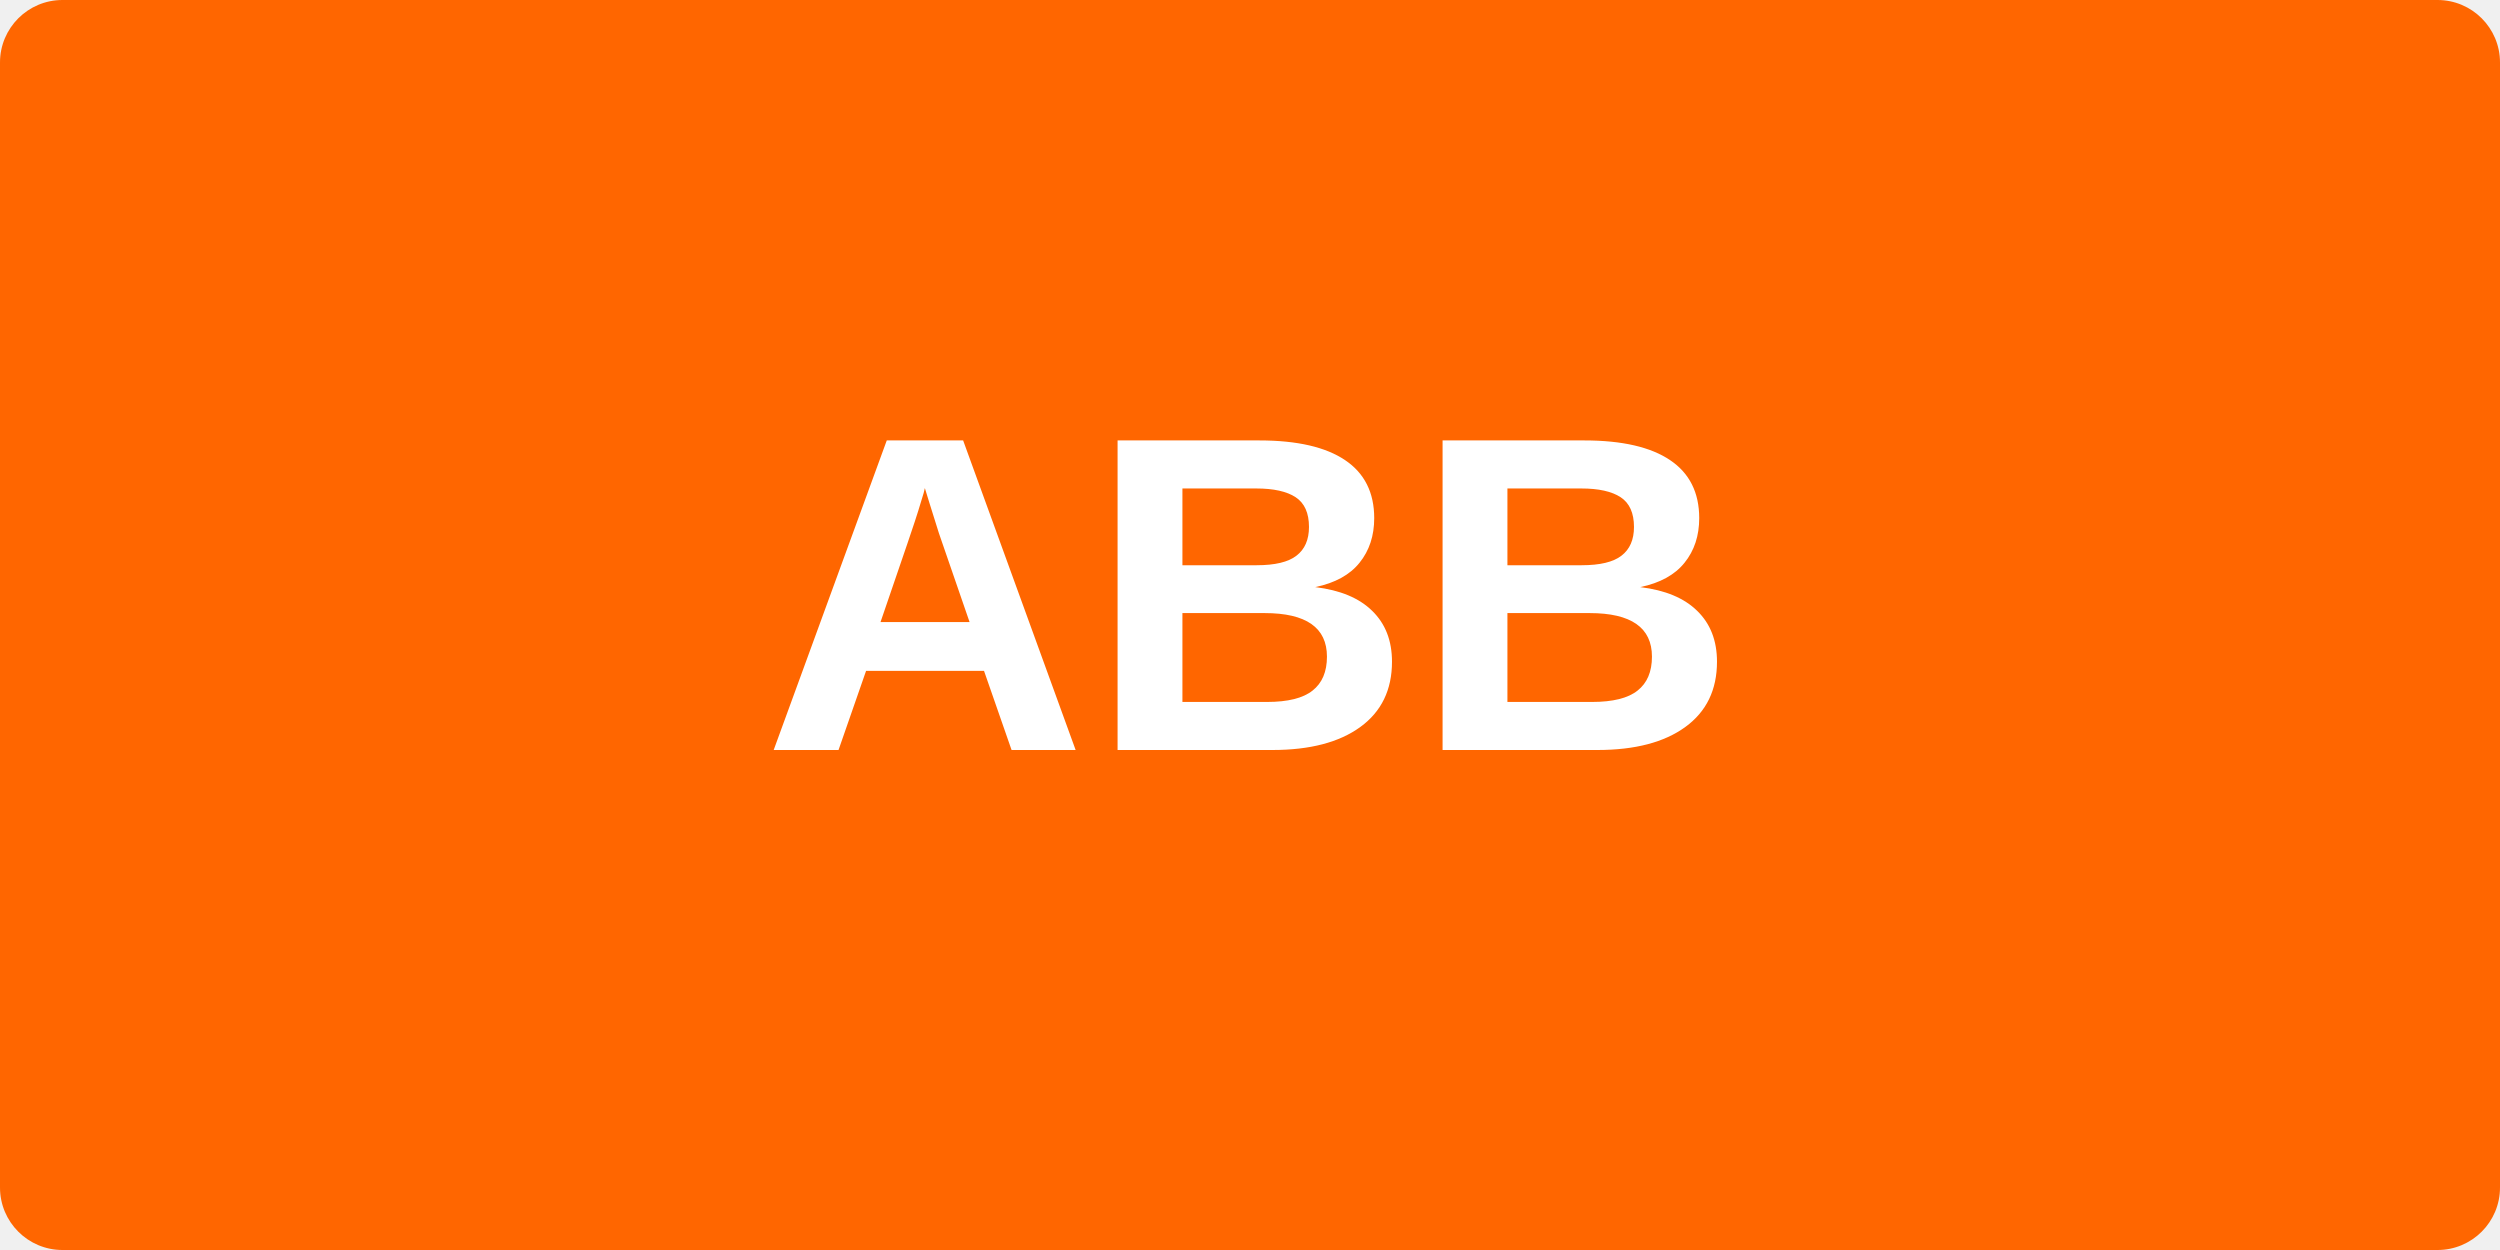
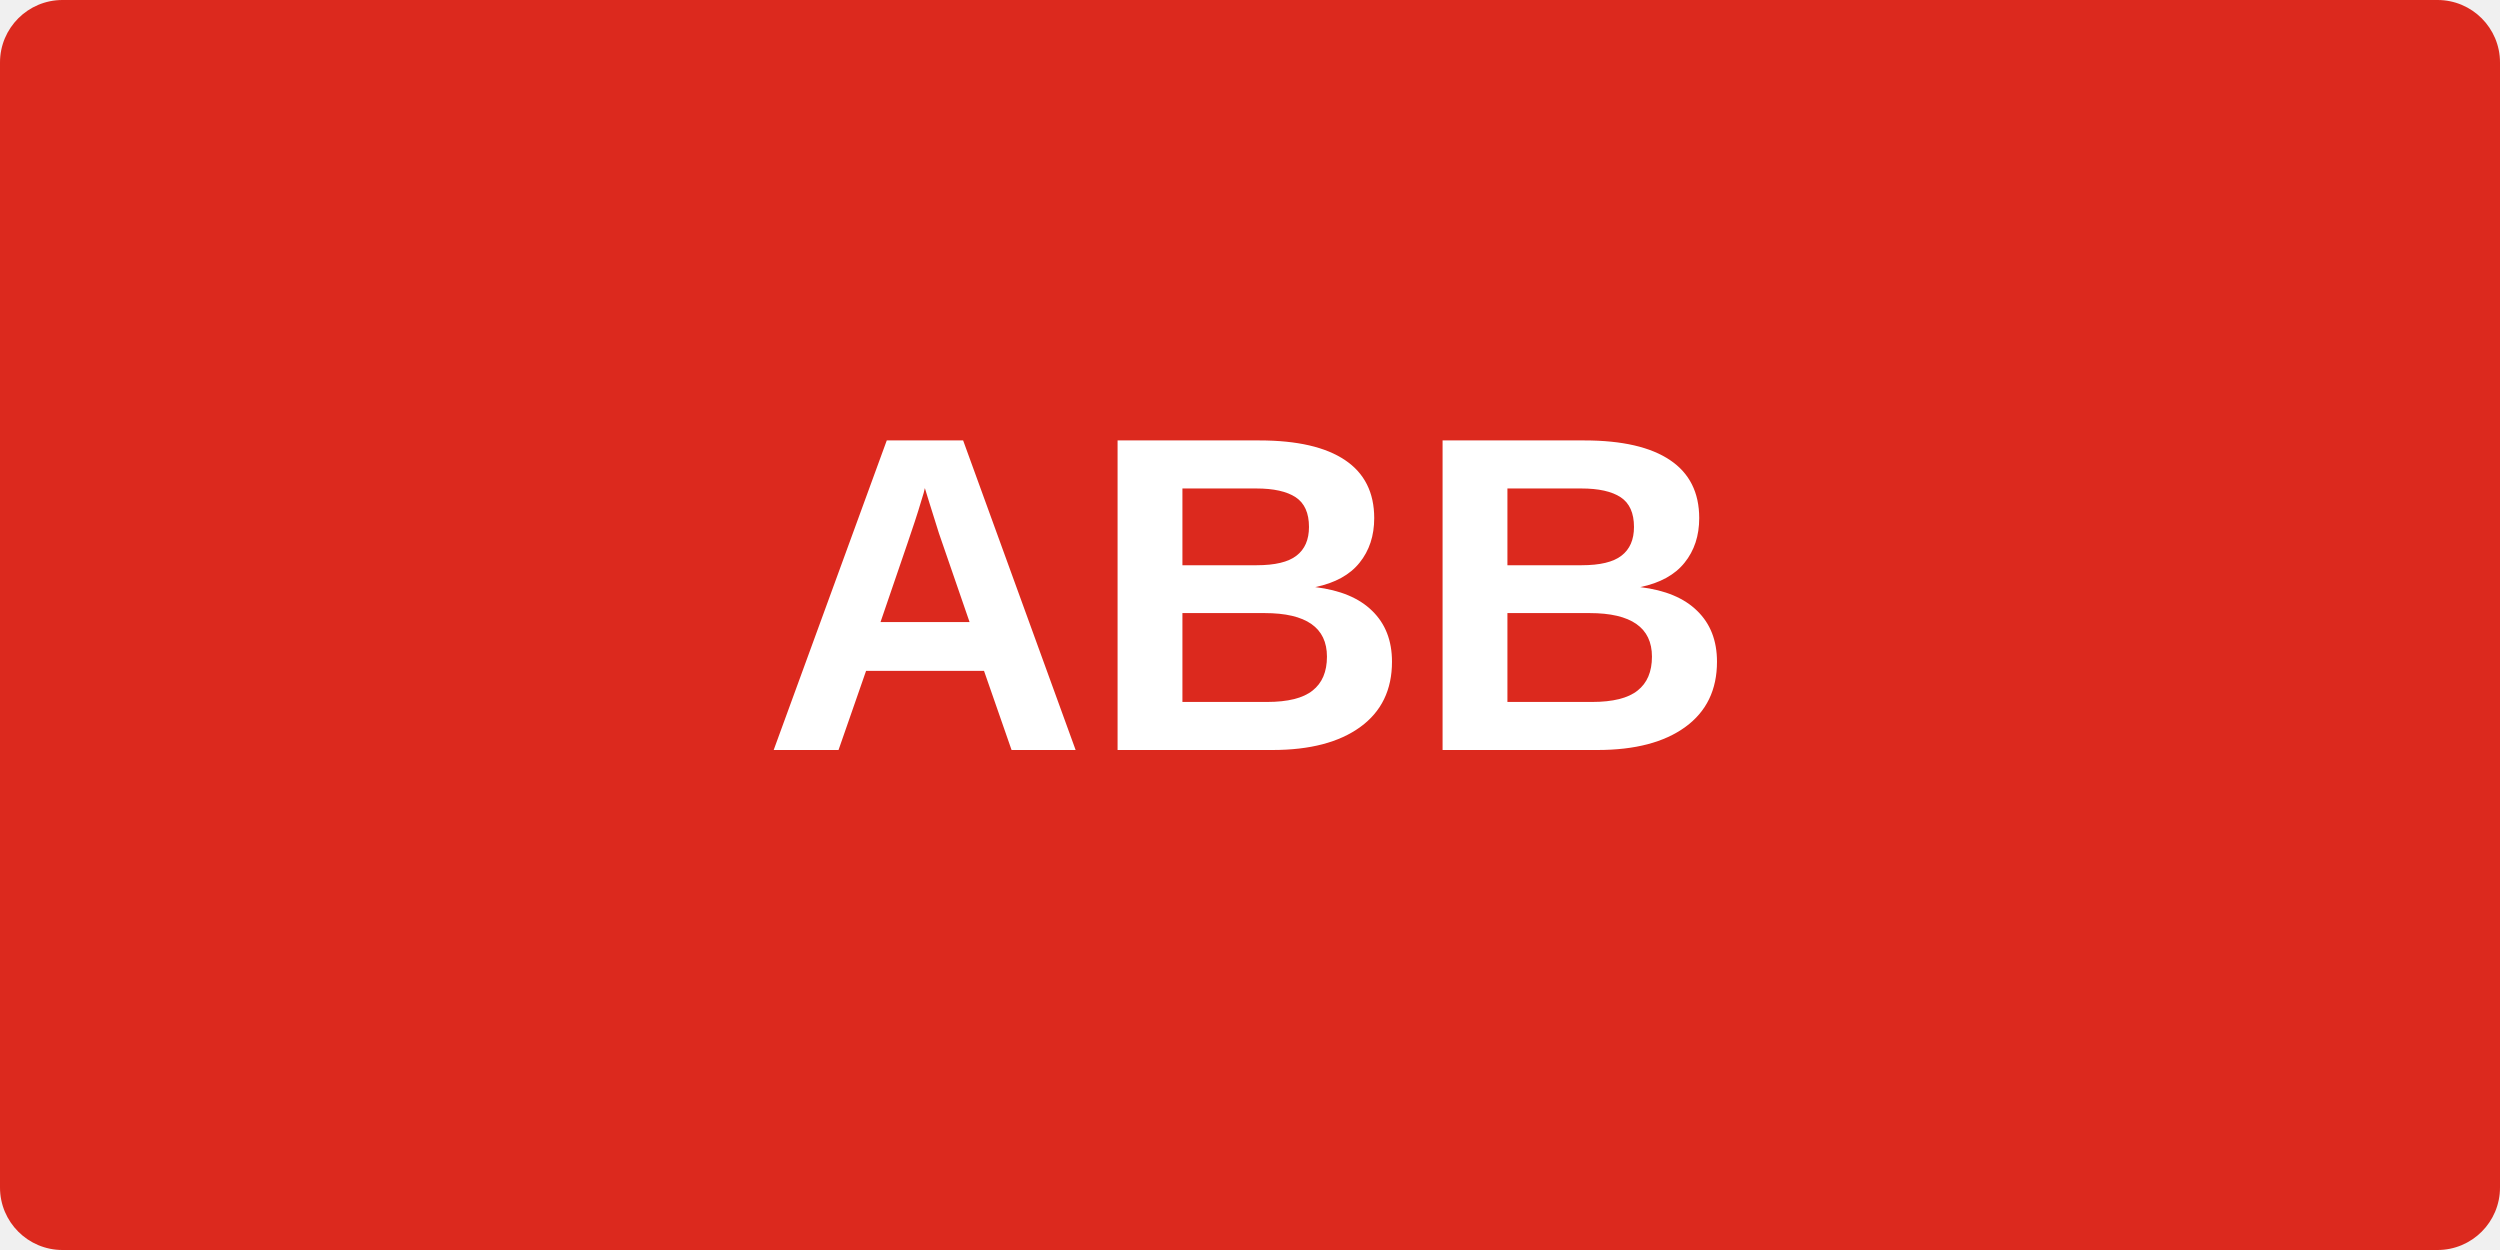
<svg xmlns="http://www.w3.org/2000/svg" width="200" height="100" viewBox="0 0 200 100">
-   <rect width="200" height="100" fill="#FF6600" rx="5" />
+   <rect width="200" height="100" fill="#DC291E" rx="5" />
  <text x="100" y="60" font-family="Arial, sans-serif" font-size="36" font-weight="bold" text-anchor="middle" fill="white">ABB</text>
</svg>
